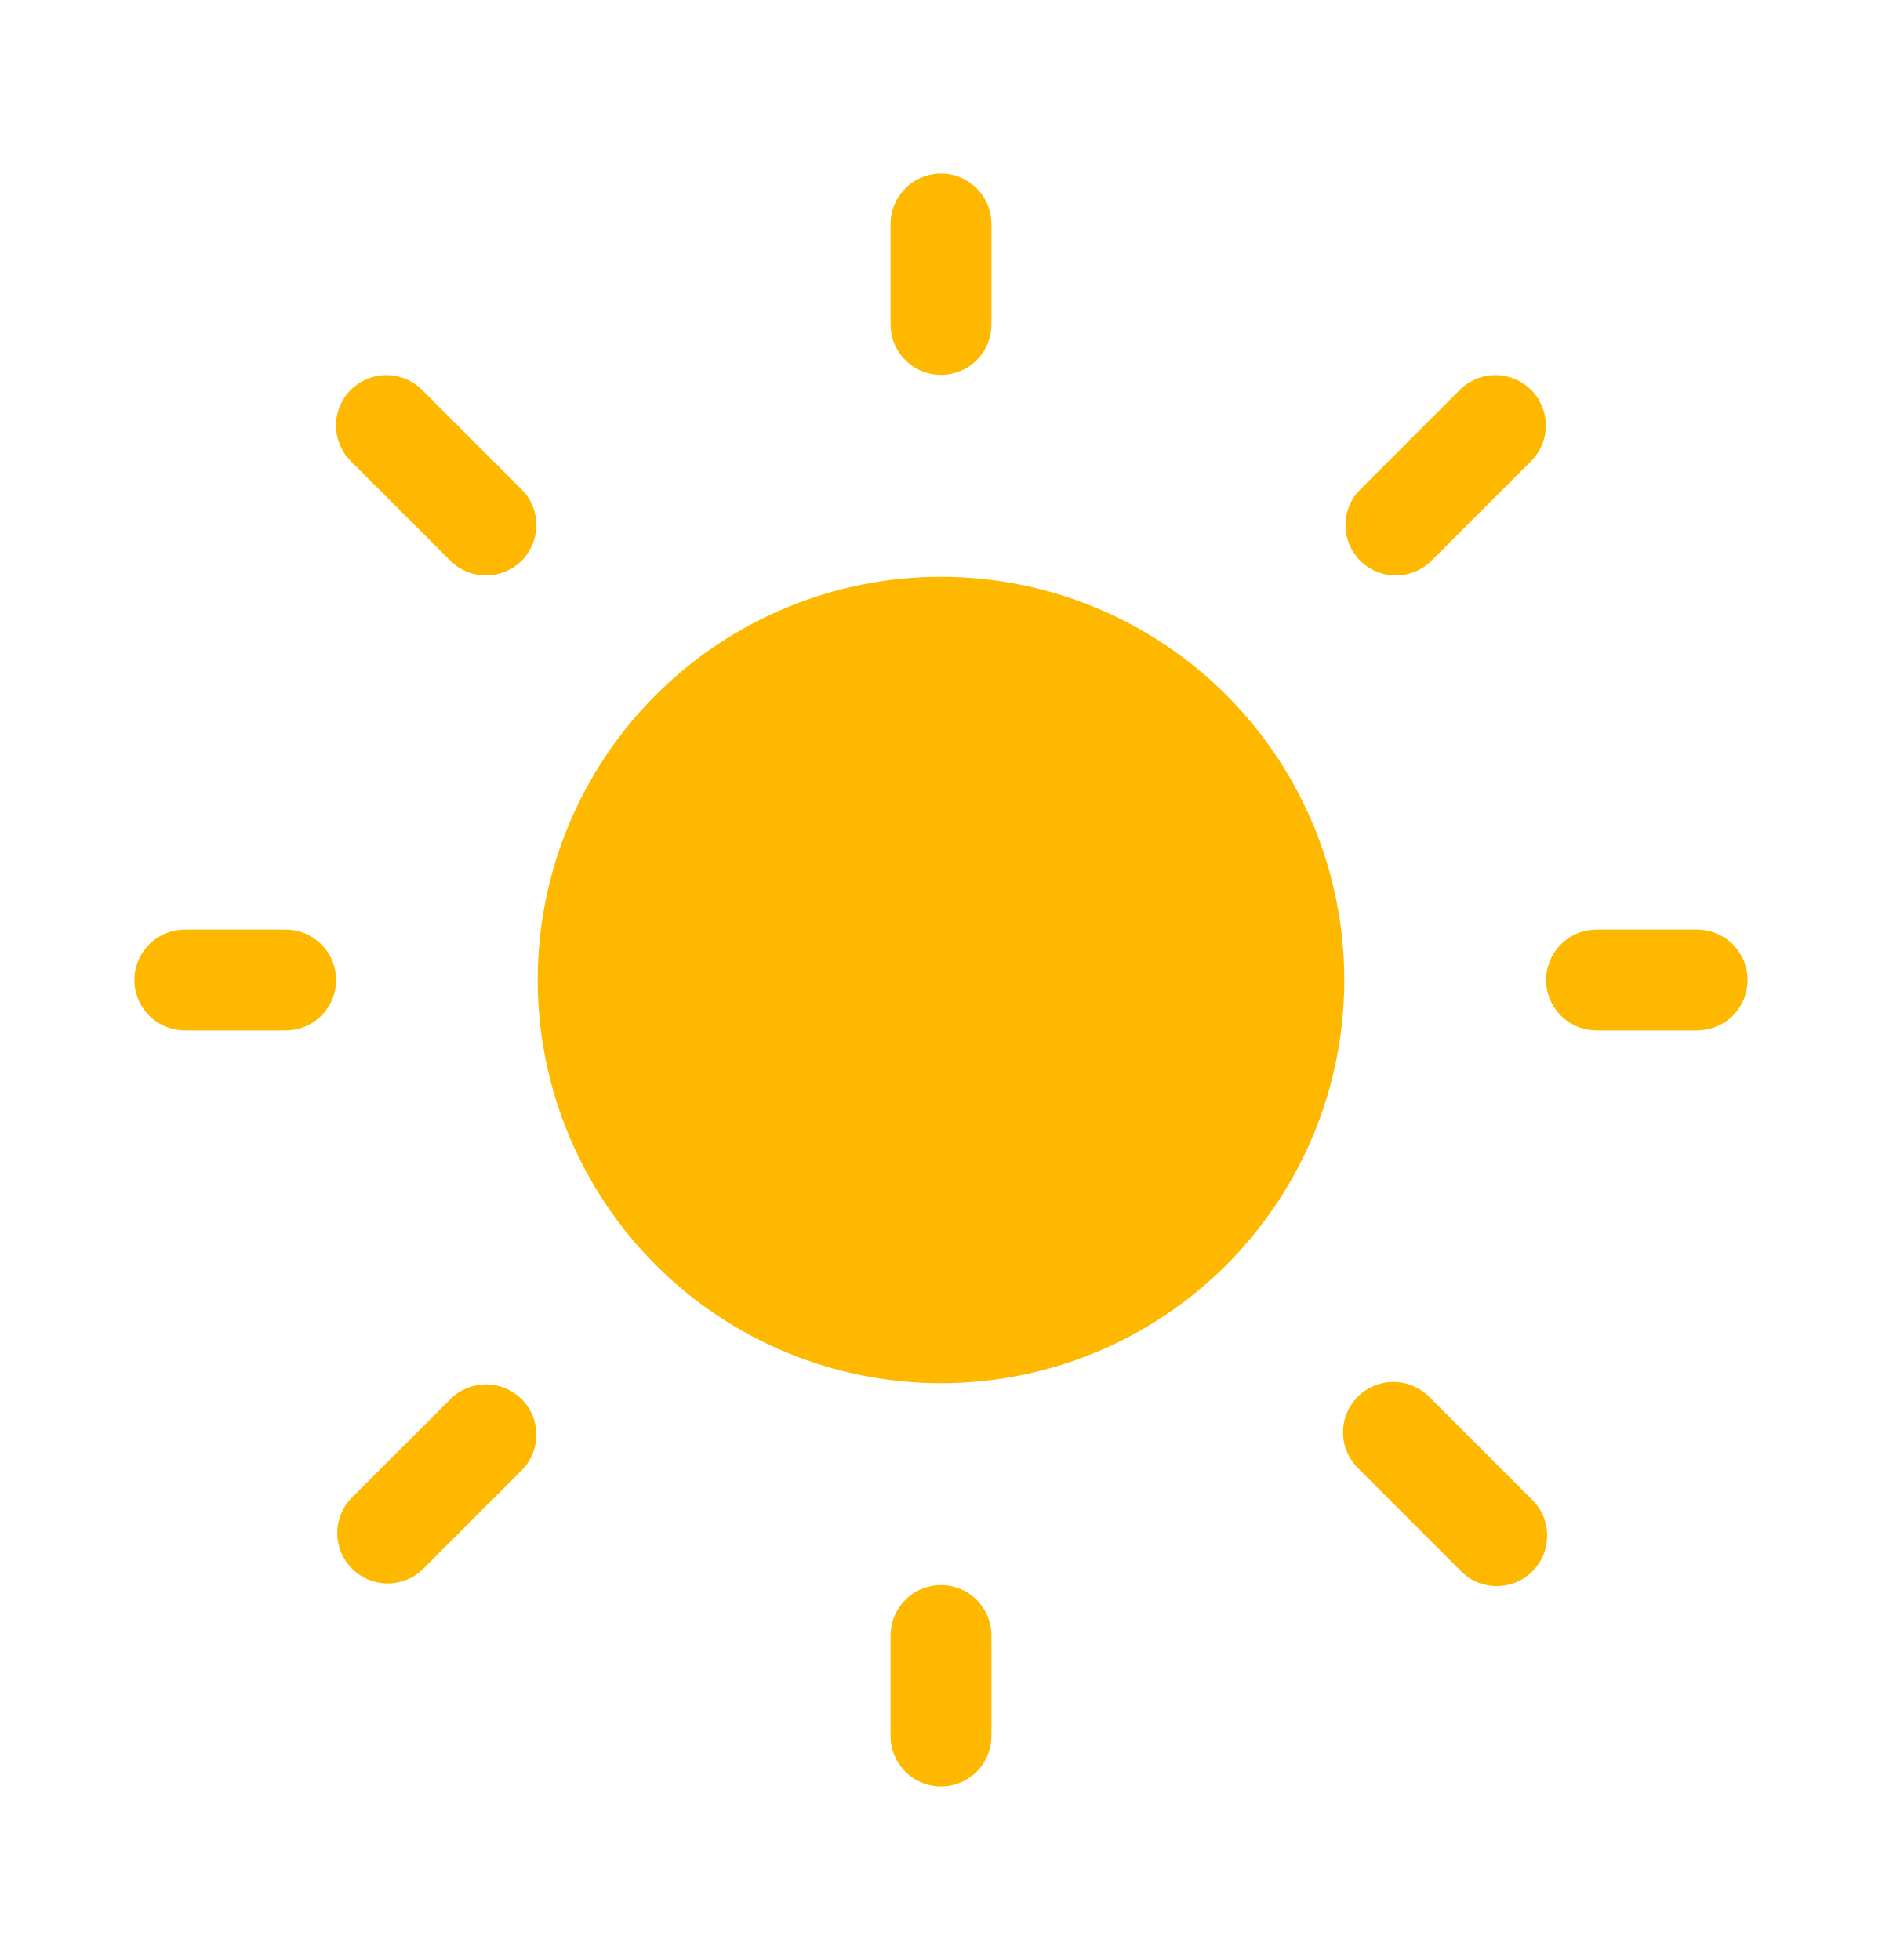
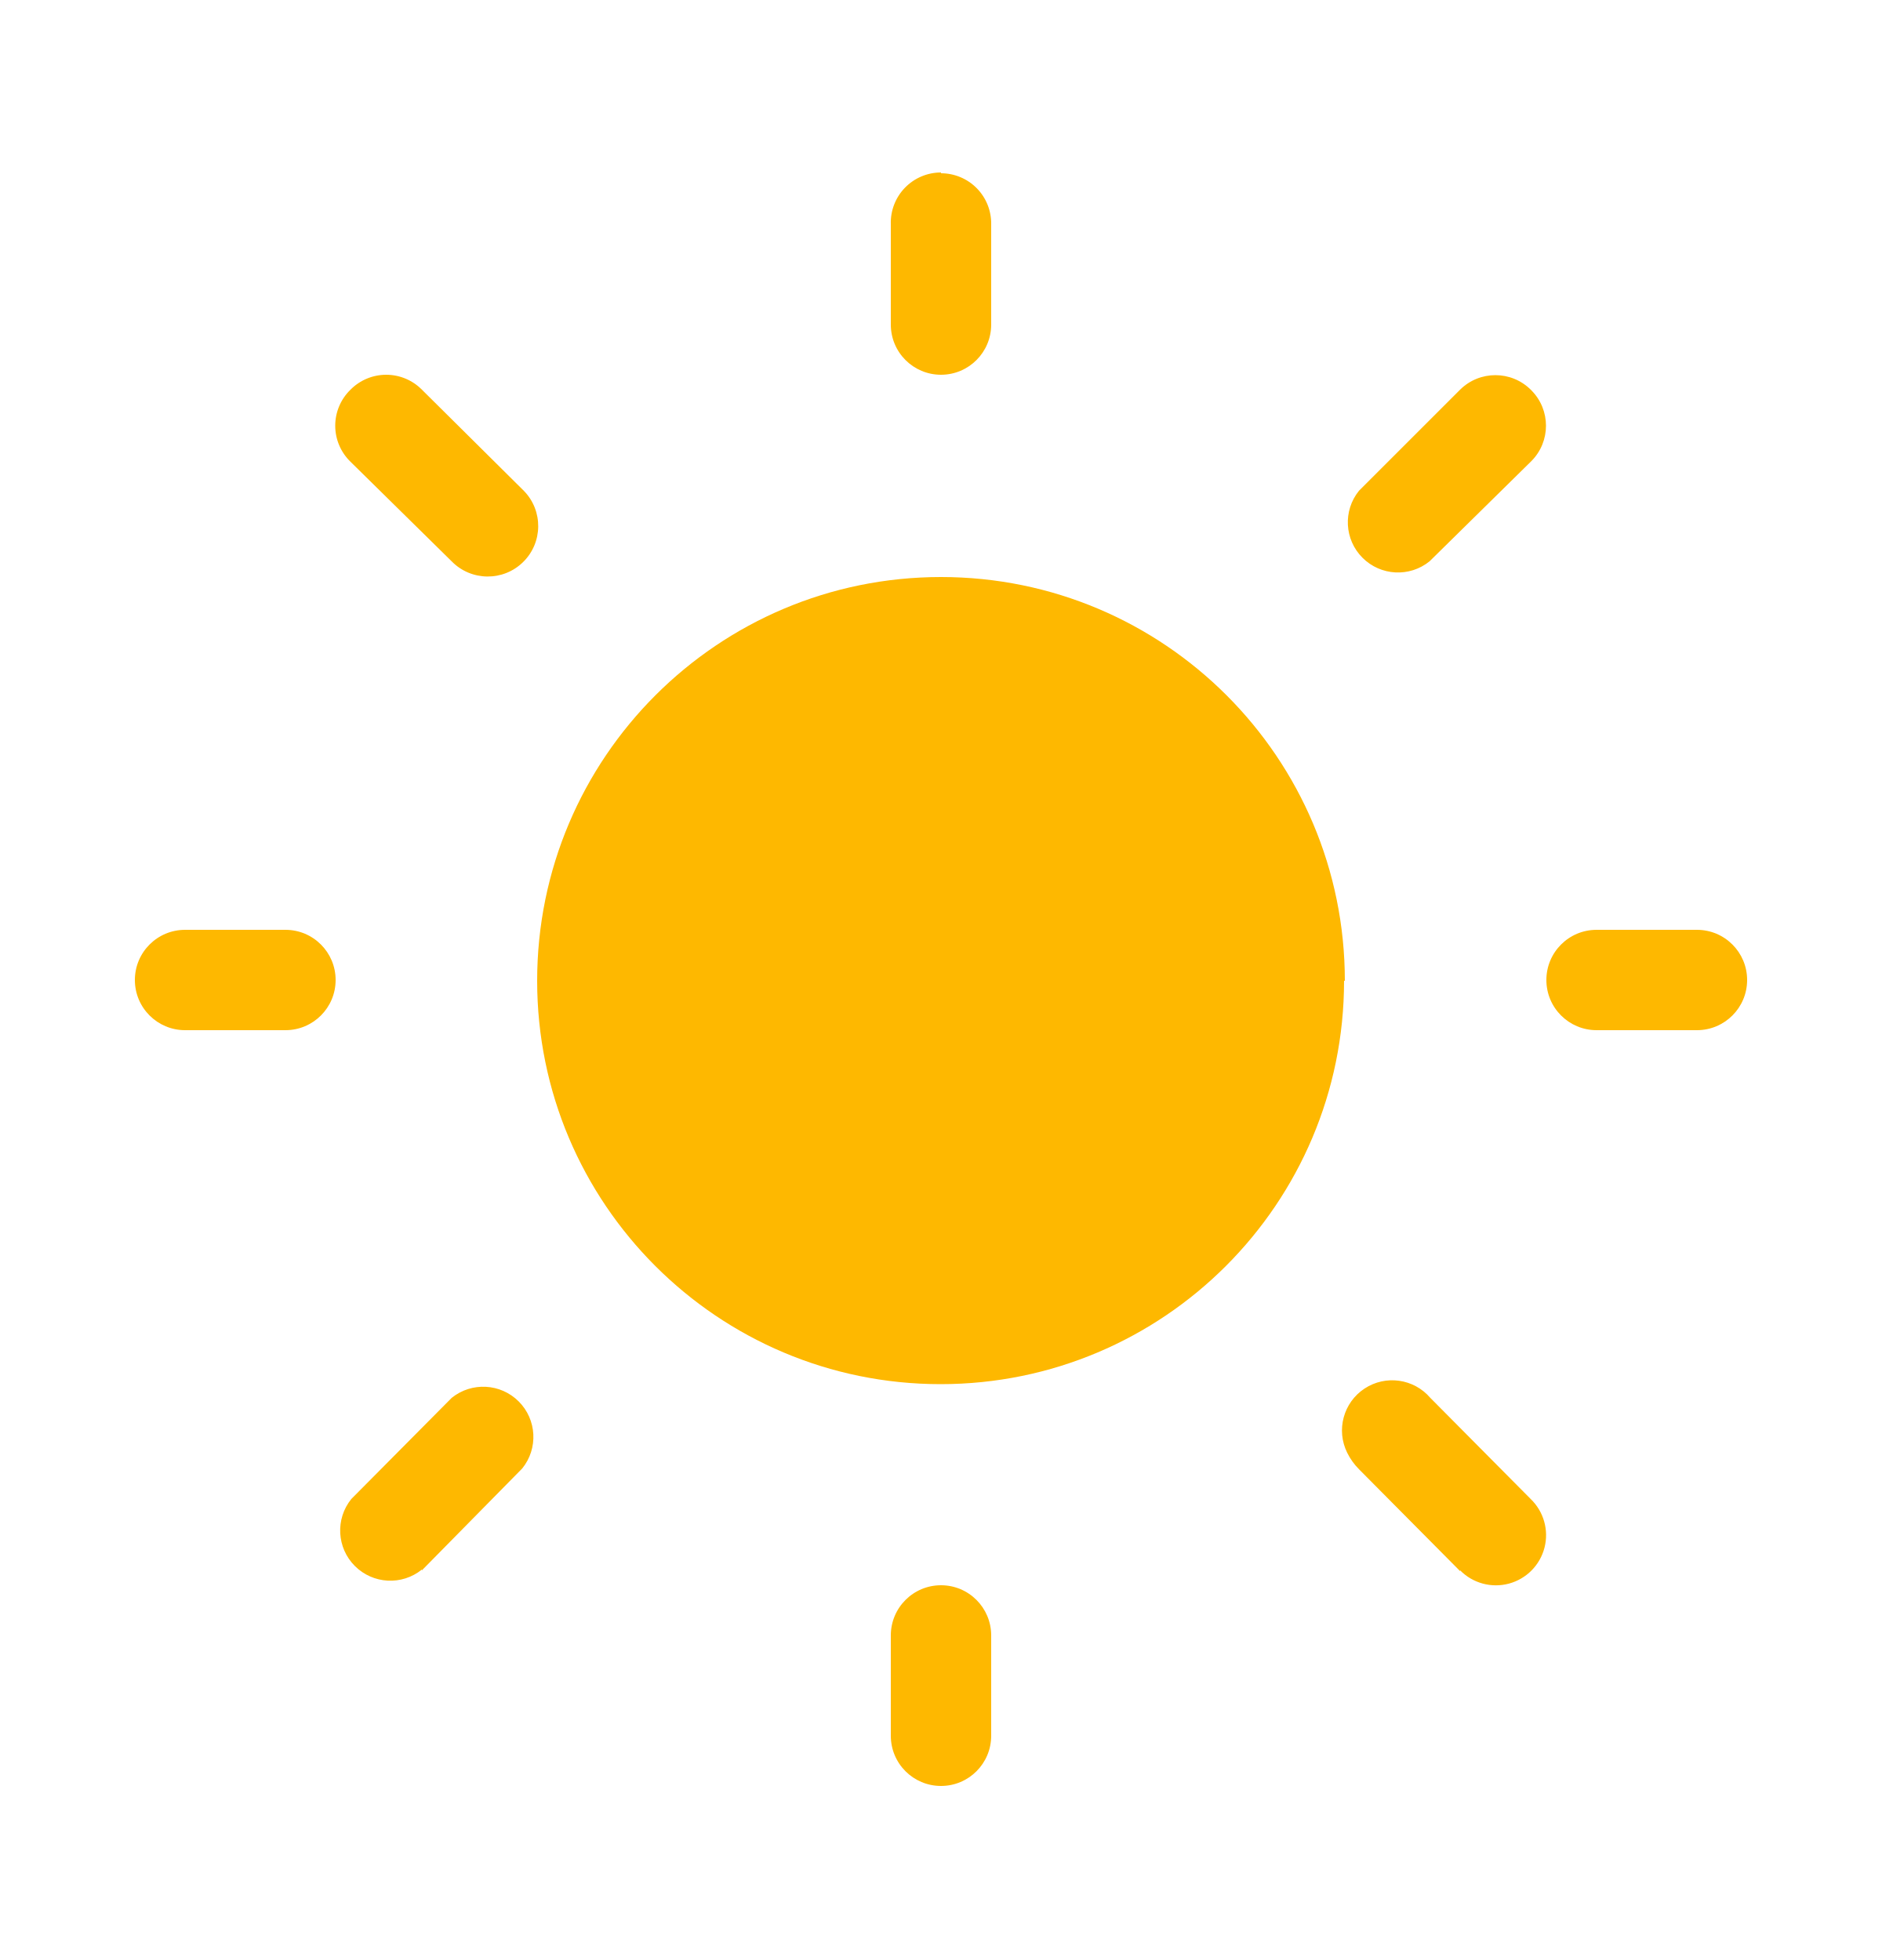
- <svg xmlns="http://www.w3.org/2000/svg" width="24" height="25" viewBox="0 0 24 25" fill="none">
-   <path d="M12 2.214C12.171 2.214 12.334 2.282 12.455 2.403C12.575 2.523 12.643 2.687 12.643 2.857V4.139C12.643 4.31 12.575 4.474 12.455 4.594C12.334 4.715 12.171 4.782 12 4.782C11.83 4.782 11.666 4.715 11.546 4.594C11.425 4.474 11.357 4.31 11.357 4.139V2.857C11.357 2.687 11.425 2.523 11.546 2.403C11.666 2.282 11.83 2.214 12 2.214ZM17.143 12.5C17.143 13.175 17.01 13.844 16.752 14.468C16.493 15.092 16.114 15.659 15.637 16.137C15.159 16.614 14.592 16.993 13.968 17.252C13.344 17.51 12.675 17.643 12 17.643C11.325 17.643 10.656 17.51 10.032 17.252C9.408 16.993 8.841 16.614 8.364 16.137C7.886 15.659 7.507 15.092 7.249 14.468C6.99 13.844 6.857 13.175 6.857 12.5C6.857 11.136 7.399 9.828 8.364 8.864C9.328 7.899 10.636 7.357 12 7.357C13.364 7.357 14.672 7.899 15.637 8.864C16.601 9.828 17.143 11.136 17.143 12.5ZM21.643 13.143C21.813 13.143 21.977 13.075 22.098 12.955C22.218 12.834 22.286 12.671 22.286 12.5C22.286 12.33 22.218 12.166 22.098 12.046C21.977 11.925 21.813 11.857 21.643 11.857H20.36C20.189 11.857 20.026 11.925 19.905 12.046C19.785 12.166 19.717 12.33 19.717 12.5C19.717 12.671 19.785 12.834 19.905 12.955C20.026 13.075 20.189 13.143 20.36 13.143H21.642H21.643ZM12 20.218C12.171 20.218 12.334 20.285 12.455 20.406C12.575 20.527 12.643 20.69 12.643 20.861V22.143C12.643 22.313 12.575 22.477 12.455 22.598C12.334 22.718 12.171 22.786 12 22.786C11.83 22.786 11.666 22.718 11.546 22.598C11.425 22.477 11.357 22.313 11.357 22.143V20.861C11.357 20.69 11.425 20.527 11.546 20.406C11.666 20.285 11.83 20.218 12 20.218ZM3.643 13.143C3.813 13.143 3.977 13.075 4.098 12.955C4.218 12.834 4.286 12.671 4.286 12.5C4.286 12.33 4.218 12.166 4.098 12.046C3.977 11.925 3.813 11.857 3.643 11.857H2.357C2.187 11.857 2.023 11.925 1.903 12.046C1.782 12.166 1.714 12.33 1.714 12.5C1.714 12.671 1.782 12.834 1.903 12.955C2.023 13.075 2.187 13.143 2.357 13.143H3.643ZM4.473 4.973C4.594 4.853 4.757 4.785 4.928 4.785C5.098 4.785 5.262 4.853 5.382 4.973L6.668 6.259C6.781 6.381 6.843 6.542 6.84 6.709C6.837 6.875 6.77 7.034 6.652 7.152C6.534 7.27 6.375 7.337 6.209 7.34C6.042 7.343 5.881 7.281 5.759 7.168L4.473 5.882C4.353 5.762 4.285 5.598 4.285 5.428C4.285 5.257 4.353 5.094 4.473 4.973ZM5.382 20.025C5.26 20.139 5.099 20.2 4.932 20.197C4.766 20.194 4.607 20.127 4.489 20.009C4.371 19.891 4.304 19.733 4.301 19.566C4.298 19.399 4.36 19.238 4.473 19.116L5.759 17.831C5.881 17.717 6.042 17.655 6.209 17.658C6.375 17.661 6.534 17.729 6.652 17.846C6.77 17.964 6.837 18.123 6.84 18.29C6.843 18.456 6.781 18.617 6.668 18.739L5.382 20.025ZM19.525 4.973C19.404 4.853 19.241 4.785 19.071 4.785C18.9 4.785 18.737 4.853 18.616 4.973L17.331 6.259C17.217 6.381 17.155 6.542 17.158 6.709C17.161 6.875 17.229 7.034 17.346 7.152C17.464 7.27 17.623 7.337 17.79 7.34C17.956 7.343 18.117 7.281 18.239 7.168L19.525 5.882C19.645 5.762 19.713 5.598 19.713 5.428C19.713 5.257 19.645 5.094 19.525 4.973ZM18.617 20.026C18.676 20.089 18.747 20.14 18.826 20.175C18.905 20.21 18.99 20.229 19.076 20.23C19.163 20.232 19.248 20.216 19.328 20.184C19.408 20.151 19.481 20.103 19.542 20.042C19.603 19.981 19.651 19.908 19.684 19.828C19.716 19.748 19.732 19.663 19.73 19.576C19.729 19.49 19.71 19.405 19.675 19.326C19.64 19.247 19.589 19.176 19.526 19.117L18.24 17.831C18.181 17.768 18.11 17.718 18.031 17.683C17.953 17.647 17.867 17.628 17.781 17.627C17.695 17.625 17.609 17.641 17.529 17.674C17.449 17.706 17.376 17.754 17.315 17.815C17.254 17.876 17.206 17.949 17.174 18.029C17.141 18.109 17.125 18.195 17.127 18.281C17.128 18.367 17.147 18.453 17.183 18.531C17.218 18.61 17.268 18.681 17.331 18.74L18.617 20.026Z" fill="#FEB800" />
+ <svg xmlns="http://www.w3.org/2000/svg" fill="none" viewBox="0 0 24 25">
+   <path d="M12 2.21a.64.64 0 0 1 .64.65v1.28a.64.64 0 1 1-1.28 0V2.86A.64.64 0 0 1 12 2.2Zm5.14 10.3a5.14 5.14 0 1 1-10.29 0 5.14 5.14 0 0 1 10.3 0Zm4.5.63a.64.64 0 1 0 0-1.28h-1.28a.64.64 0 1 0 0 1.28h1.28ZM12 20.22a.64.64 0 0 1 .64.64v1.28a.64.64 0 1 1-1.28 0v-1.28a.64.64 0 0 1 .64-.64Zm-8.36-7.08a.64.64 0 1 0 0-1.28H2.36a.64.64 0 1 0 0 1.28h1.28Zm.83-8.17a.64.64 0 0 1 .91 0l1.3 1.29a.64.64 0 0 1-.92.9L4.47 5.89a.64.64 0 0 1 0-.92Zm.91 15.05a.64.64 0 0 1-.9-.9l1.28-1.29a.64.64 0 0 1 .9.9l-1.28 1.3ZM19.52 4.97a.64.64 0 0 0-.9 0l-1.29 1.29a.64.64 0 0 0 .9.9l1.3-1.28a.64.64 0 0 0 0-.9Zm-.9 15.06a.64.64 0 1 0 .9-.91l-1.28-1.29a.64.64 0 0 0-1.06.7.8.8 0 0 0 .15.21l1.29 1.3Z" fill="#FEB800" />
</svg>
